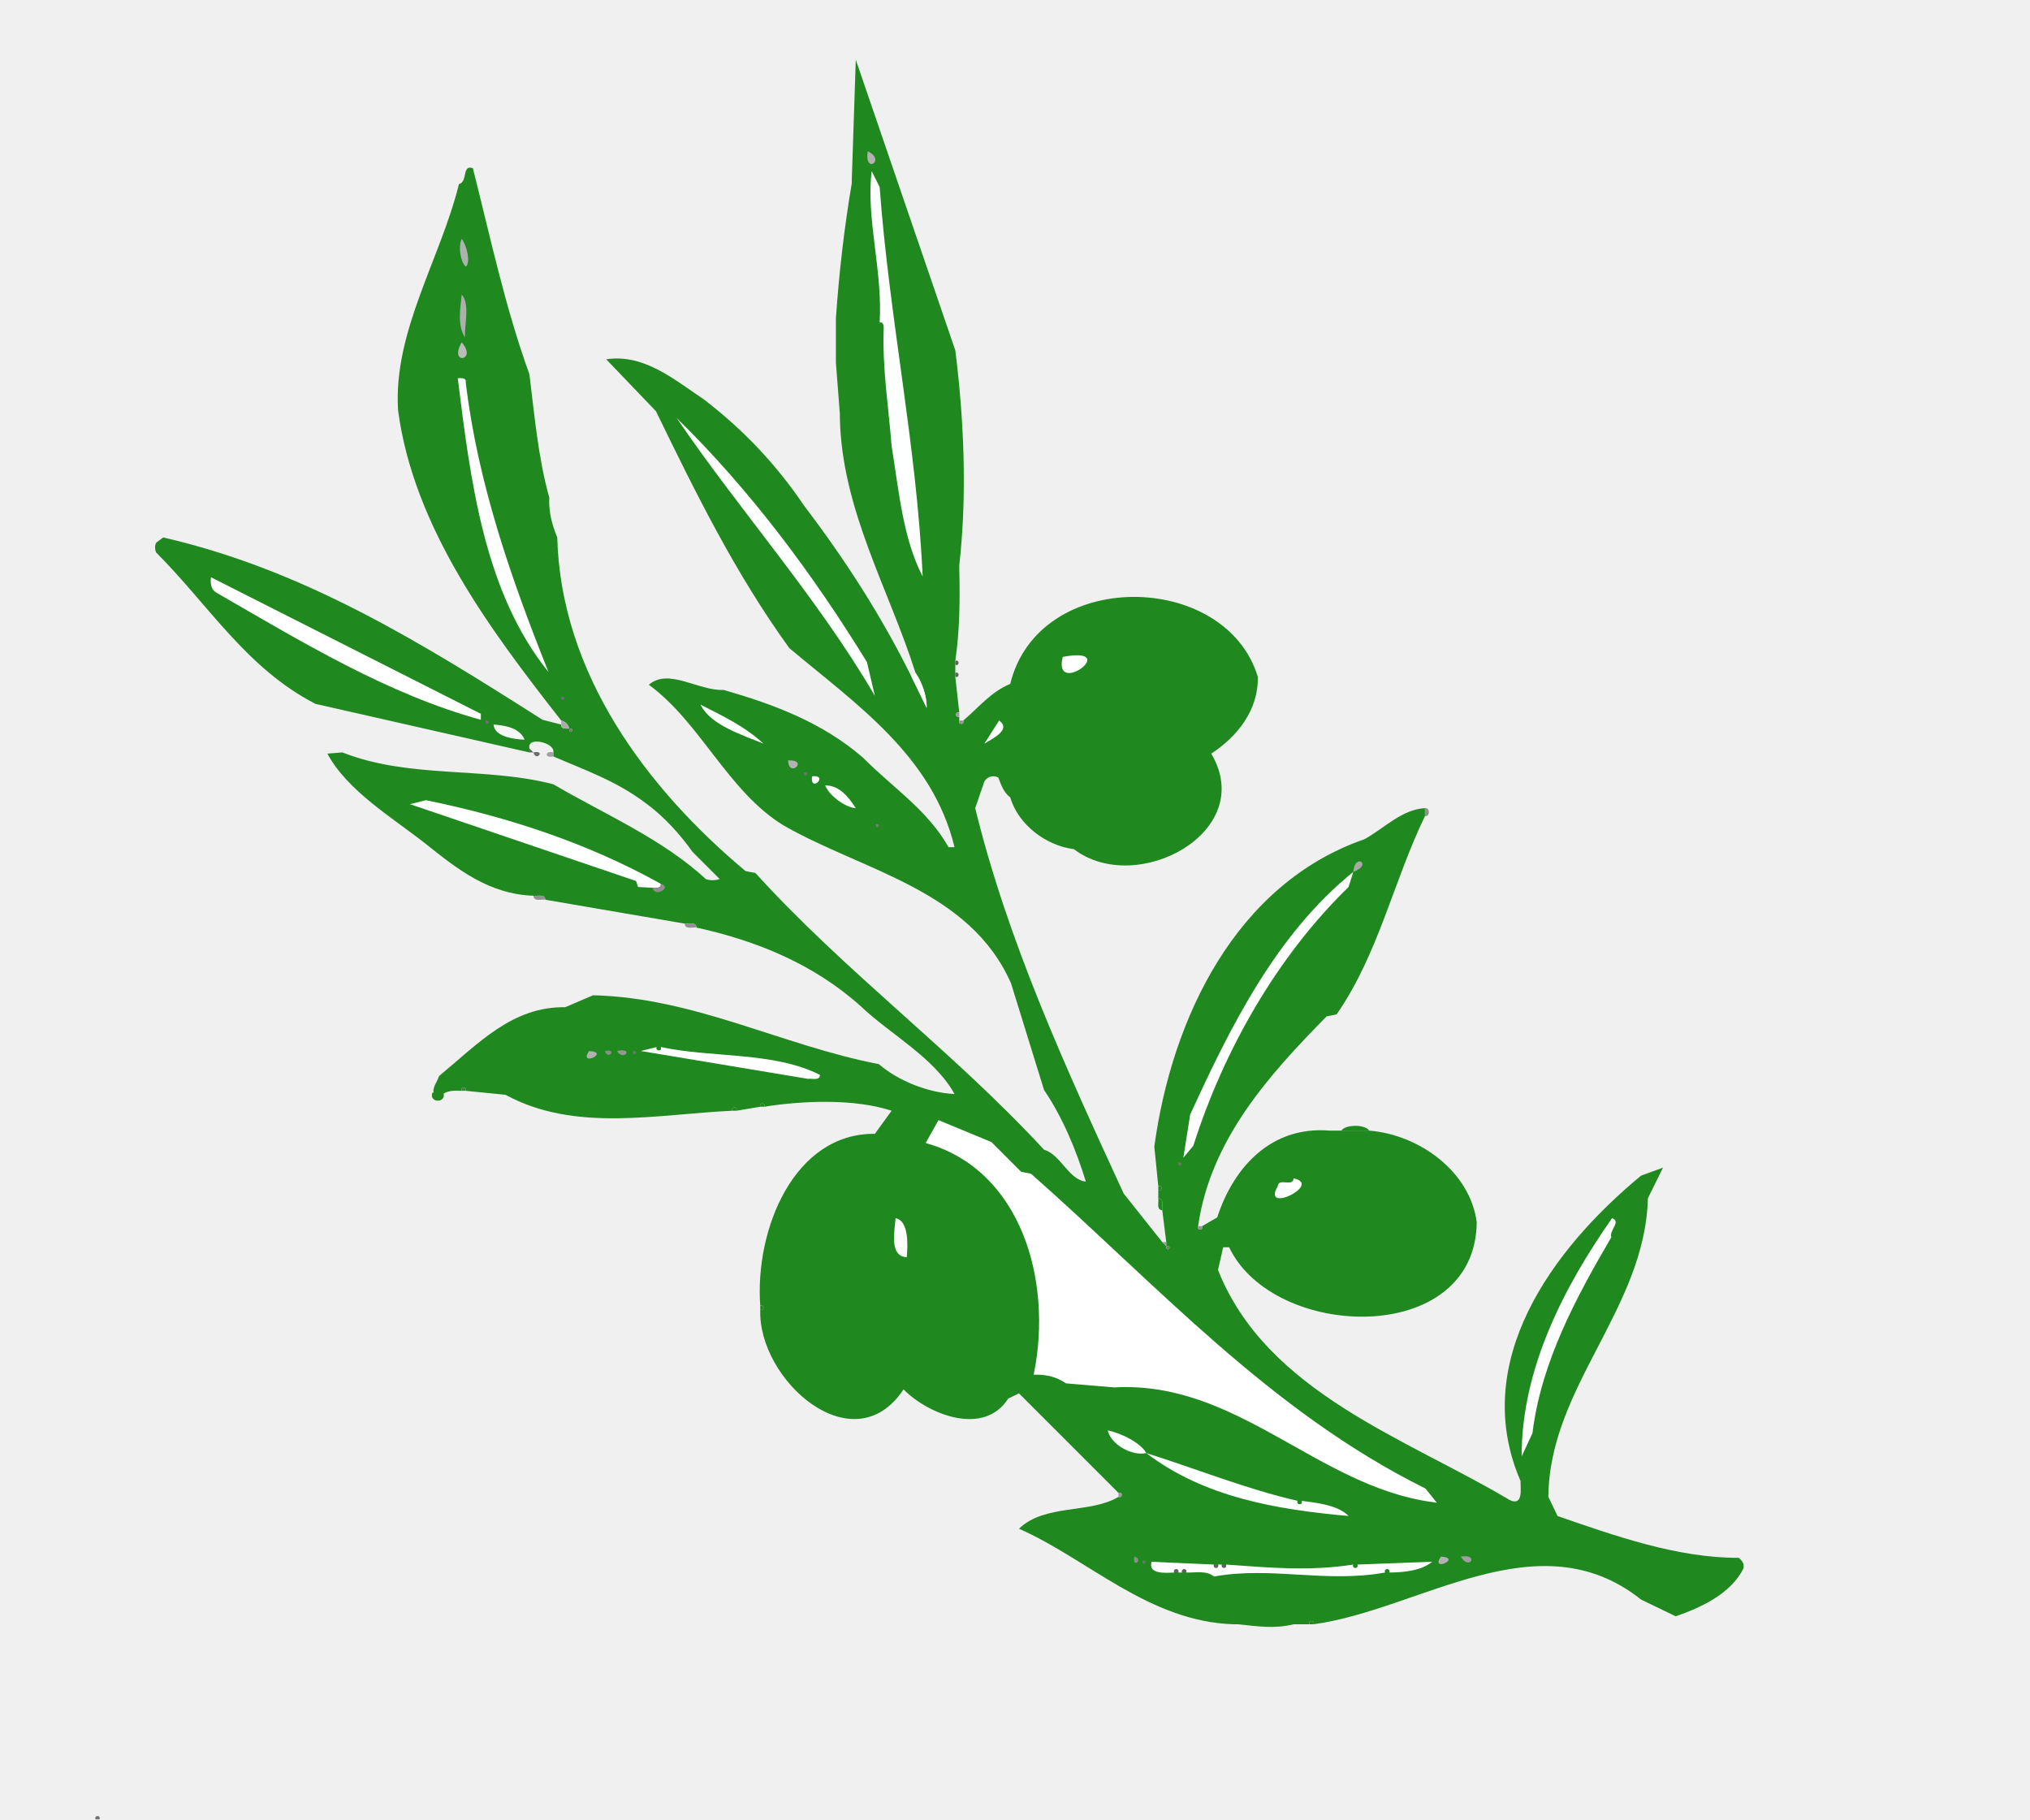
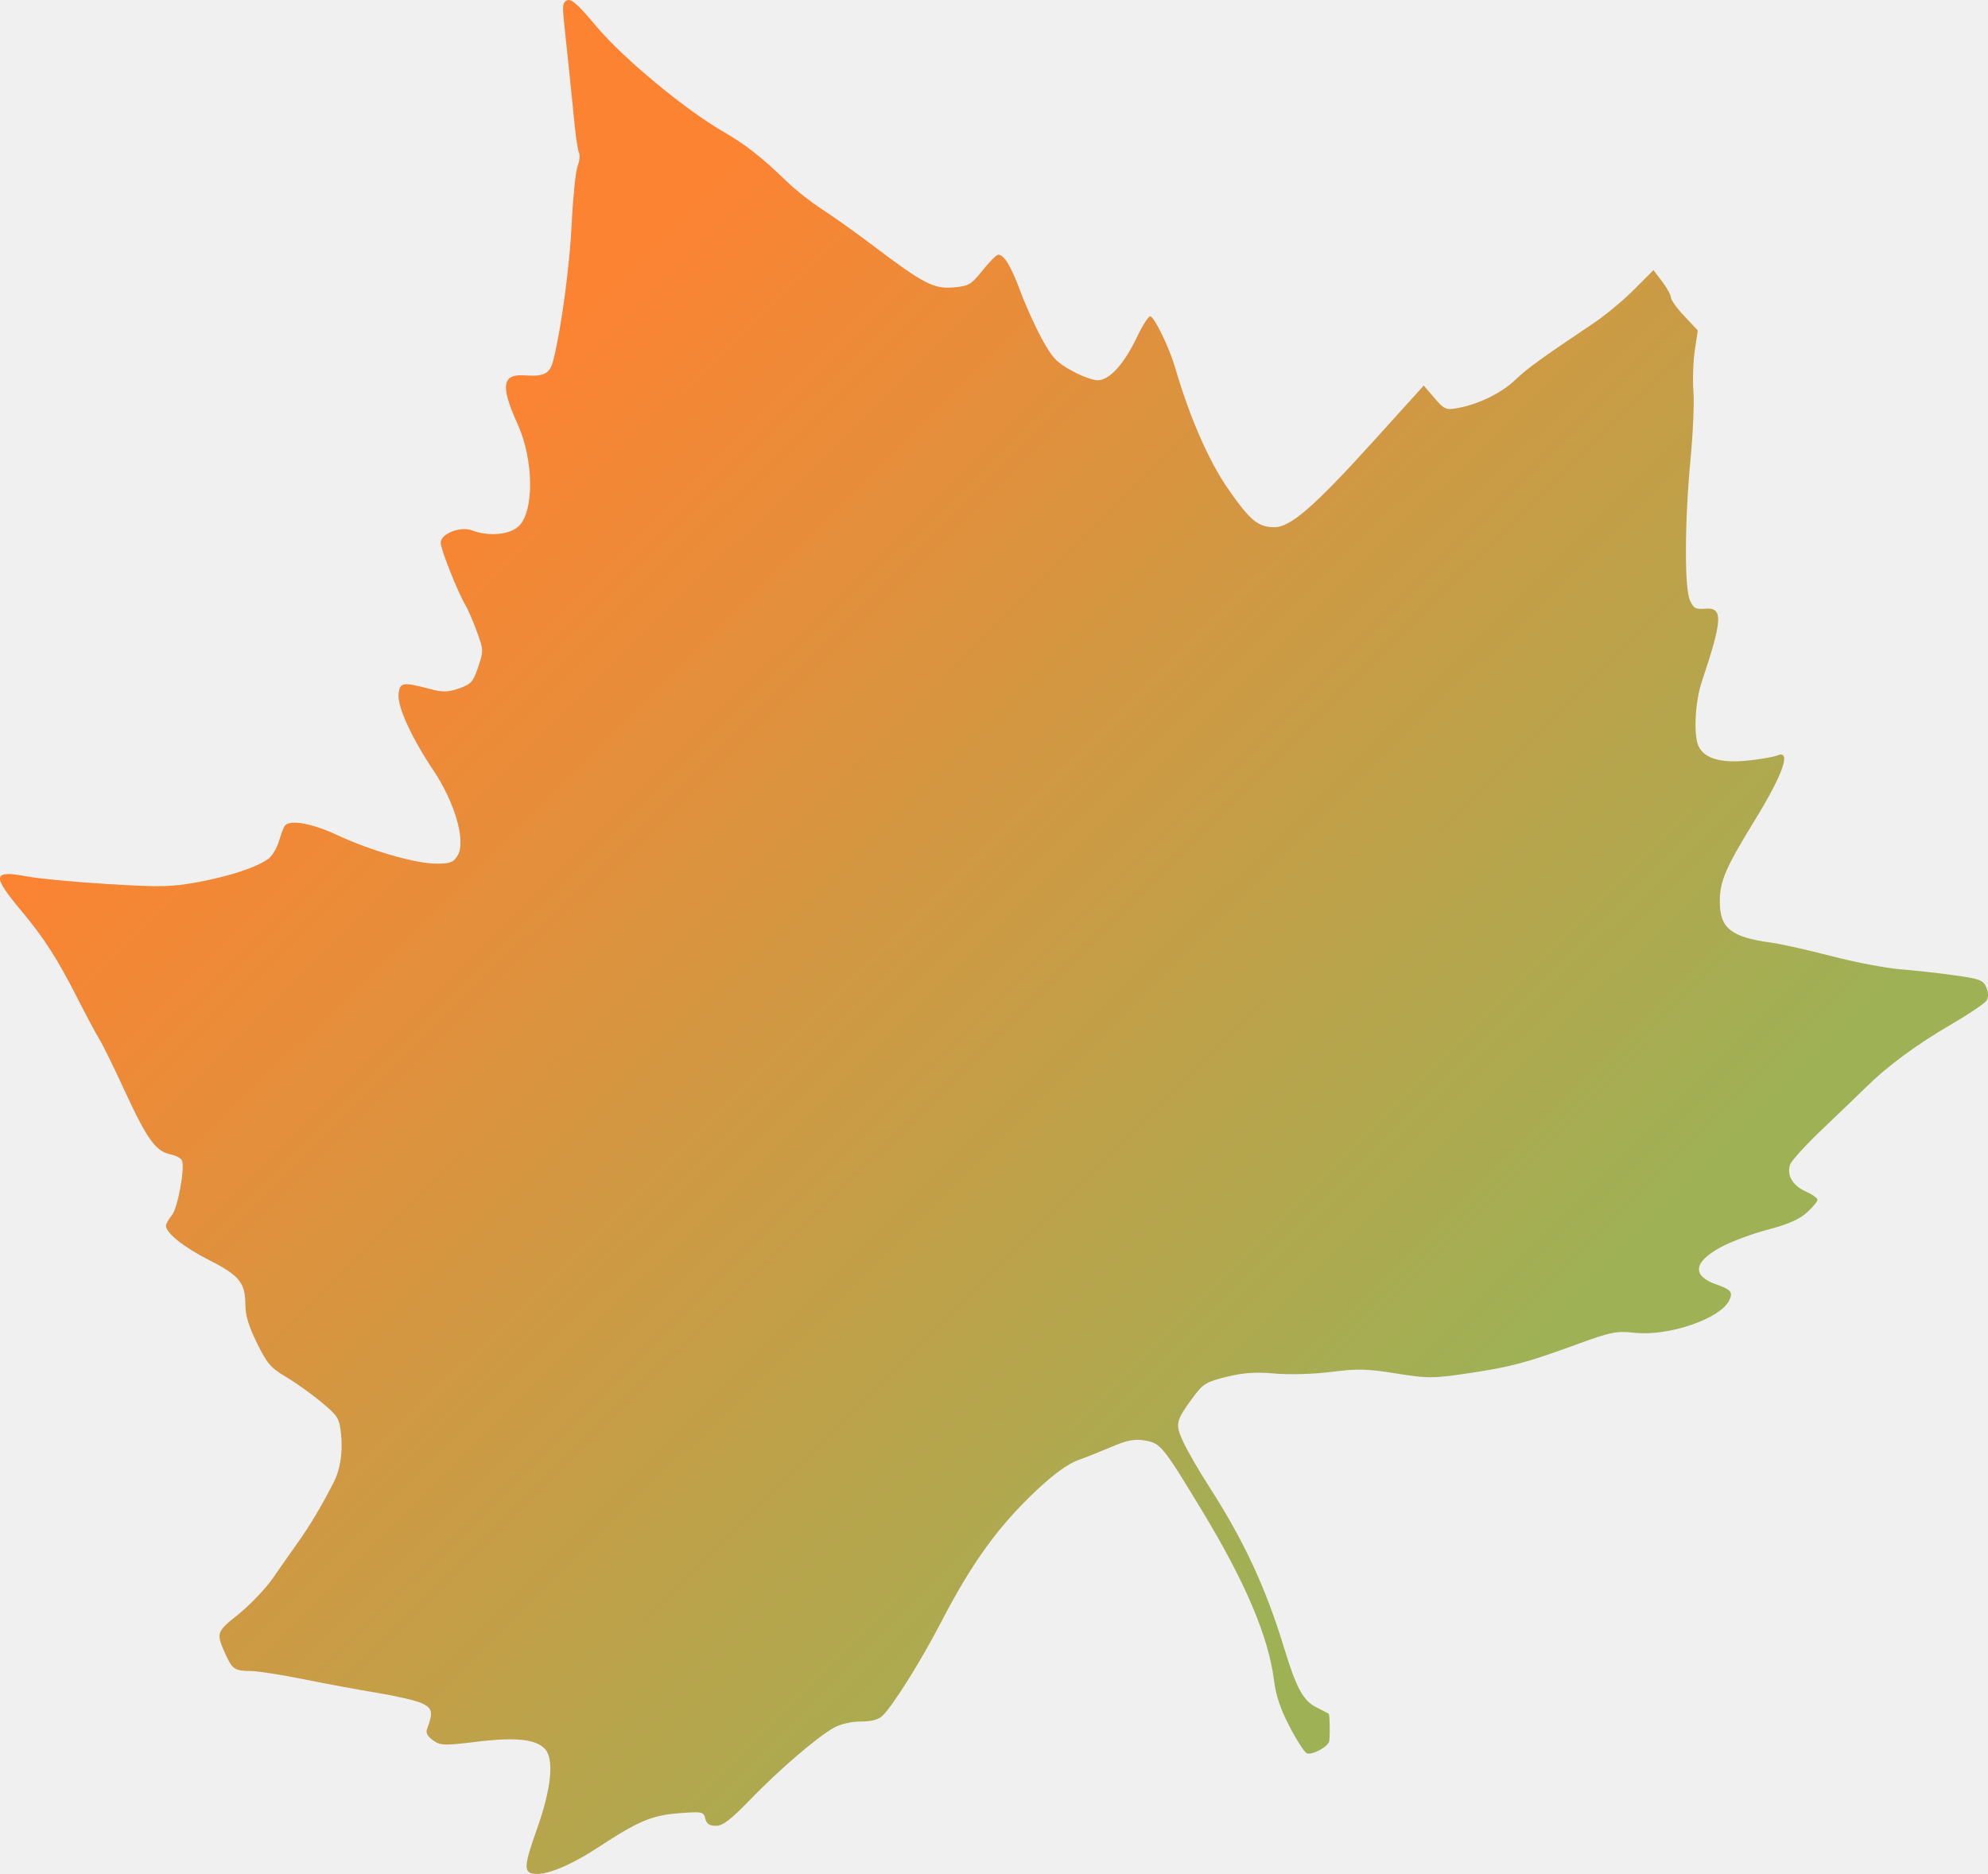
- <svg xmlns="http://www.w3.org/2000/svg" id="svg607" viewBox="0 0 510 457">
-   <path id="path609" stroke-width="0" fill="#1f891f" d="m241 142v1c0.2 7.8 0.1 15.5-1 23v4l1 9c-1.1-0.4-1.1 1.4 0 1v1c-0.4 1.1 1.4 1.1 1 0 3.8-3.2 6.9-7.2 11.8-9.2 7.1-29.2 54.1-28.5 62.2-1.8 0.2 8.3-5.1 15-11.7 19.3 11.7 19.7-18.8 36-34.5 24-7.1-0.9-14-6.2-16-13-1.7-1.3-2.3-3.2-3-5-1.3-0.7-2.8-0.2-3.5 1l-2.3 6.7c8.2 33.5 22.7 65.1 37.3 96.8l9.7 12.2 1 1c-0.1 1.9 1.9-0.1 0 0v-1l-1-8c-0.2-0.9 0.6-2.9-1-3v-2c1.1 0.4 1.1-1.4 0-1l-1-10c4.4-32.3 20.5-66 52.8-77.2 4.9-2.7 9.4-7.5 15.2-7.8v2c-7.8 16-11.7 34.7-22.2 49.8l-2.5 0.5c-14.5 14.7-29.2 31-32.3 52.7-0.4 1.1 1.4 1.1 1 0l3.8-2.2c4.2-12.9 13.8-23 28.2-21.8h10c12.5 1 25.3 10.2 27 23-0.3 31.4-51.1 29.7-62.2 6.3h-1.5l-1.3 5.7c12.2 30.8 47.5 42.4 73.3 57.8 3.4 1.6 2.7-2.8 2.7-4.8-12.9-29.9 8-58.3 30.3-76.7l5.5-2-3.8 7.7c-0.7 27.8-24.8 47.4-25 75l2.3 4.8c14.4 5 30.3 10.6 45.5 10.5 0.8 0.6 1.5 1.5 1.2 2.7-3.2 6.4-10.7 9.8-17 12l-8.7-4.2c-25.9-20.6-55.6 2.6-82.3 6.2 0.4-1.1-1.4-1.1-1 0h-4c-4.9 1.2-9 0.5-14 0h-1c-21.3-0.6-36.7-16.4-54-24 6.5-6.3 17.8-3.7 25-8 1.1 0.4 1.1-1.4 0-1l-25-25-2.7 1.3c-6.1 9.6-20.1 4-26.3-2.3-12.6 19-36.6-2.3-36-20 1.1 0.4 1.1-1.4 0-1-1.4-19.2 8.5-43.4 28.8-43.2l4.2-5.8c-9.2-3-21.9-2.6-32-1 0.4-1.1-1.4-1.1-1 0l-6 1c0.4-1.1-1.4-1.1-1 0-19.1 0.9-39.6 5.5-57-4l-10-1c0.4-1.1-1.4-1.1-1 0-1.8-0.1-3.6-0.1-5 1h-2c-0.5-1.9 0.8-3.1 1.3-4.7 9.9-8.2 18.4-17.5 31.7-17.3l7-3c25.5 0.6 47.4 12.6 71.8 17.3 4.7 4.1 12.3 7.2 19 7.5-5-9.1-16.4-15.2-23.5-22-11.9-10.7-26.3-16.5-41.3-19.8-0.1-1.6-2.1-0.8-3-1l-35-6c-0.1-1.6-2.1-0.8-3-1-11.2-0.4-19.1-6.7-27-13-8.22-6.5-19.72-13.3-24.75-22.7l3.75-0.3c17.1 6.7 35.7 3.5 53 8 13 7.6 27.4 13.7 38.3 23.8 1 0.4 2.4 0.4 3.5 0l-6.8-6.8c-3.2-4.5-7.3-9-11.7-12.2-7.5-5.7-15.5-8.4-23.3-11.8v-1c0.6-2.4-6.7-4.2-6-1v1l-53.75-12.2c-17.27-8.9-26.65-24.6-40-38-0.39-0.8-0.39-1.8 0-2.5l1.75-1.3c35.26 8.1 64.5 26.2 95.3 45.8l4.7 1.2c-0.2 1.2 1.3 1 2 1-0.1 1.9 1.9-0.1 0 0-0.2-1-1-1.8-2-2-17.7-22.6-37.1-48.4-41-78-1.2-19.81 10.6-37.77 15.3-56.75 2.3-0.63 0.7-5.01 3.5-4 4.4 17.39 8.1 34.89 14.2 51.75 1.3 10.4 2.2 21 5 31-0.2 3.6 0.7 6.8 2 10 0.9 34.1 22.3 62.9 47.3 83.8l2.5 0.5c22.7 25 49.6 44.7 72.5 69.5 4.2 1.2 6.2 7.6 10.5 8-2.4-7.8-5.8-16.1-10.5-23l-8.3-26.8c-10.4-23.6-37.2-28.2-57.2-39.7-13.9-8.5-20.8-25.8-33.8-35.3 5-4.3 12.5 1.6 18.8 1.3 12.5 3.6 24.7 8.1 35 17 7.3 7.4 16.3 13.2 21.5 22.5h1.5c-5.5-22.9-24.7-35.9-41.5-50-13.5-18.7-23.2-38.3-33.5-59.5l-12.5-13.05c9.5-1.43 17 5.05 24.5 10.05 9.9 7.6 18.1 16.2 25.2 26.7 10.5 13.8 19.6 28 27 43l3.8 7.8c0.1-3-1.3-6.7-2.8-8.8-6.7-21.1-18.5-40.9-19-64v-1l-1-13v-11c0.8-11.48 2.1-22.83 4-34v-1l1-30 25 73c2.2 17.4 3 36.3 1 54z" />
-   <path id="path610" d="m218 38c4.7 2.21-0.9 5.93 0 0z" fill="#b2b2b2" />
-   <path id="path611" d="m222 83c0-0.66 0.2-2.15-1-2 0.8-12.8-3.5-26.46-2-38l2 4c2.4 32.9 9.3 64.8 10.8 97.8-5-9.6-6-21.8-7.8-32.8-0.8-10-2.3-19.28-2-29z" fill="#feffff" />
-   <path id="path613" d="m116 60c1.1 1.31 2.4 5.91 1 7-1.4-1.45-1.9-5.16-1-7z" fill="#b0b0b0" />
-   <path id="path614" d="m116 74c2.1 2.4 0.7 7.44 0.8 10.75-1.9-3.05-1.2-6.97-0.8-10.75z" fill="#adaeae" />
-   <path id="path617" d="m116 86c4.1 4.68-3.4 5.79 0 0z" fill="#babbbb" />
-   <path id="path619" d="m115 95c0.7-0.02 2.2-0.18 2 1 3 25.3 11.5 49.6 20.8 72.8-16.2-20-19.6-48.2-22.8-73.8z" fill="#fff" />
-   <path id="path621" d="m170 105c18.5 18.1 34.2 39.2 47.8 61.3l2 8.5c-14.4-24.7-34.1-46.7-49.8-69.8z" fill="#feffff" />
-   <path id="path623" d="m53 145l67.8 34.3v1.5c-23.36-6.4-44.89-19.5-66.55-32-1.36-0.9-1.38-2.4-1.25-3.8z" fill="#fff" />
-   <path id="path624" d="m267 165c15.1-2.8-2.6 10.4 0 0z" fill="#fff" />
-   <path id="path625" d="m240 167v-1c1.1-0.4 1.1 1.4 0 1z" fill="#626262" />
-   <path id="path626" d="m229 170l1-1c1.5 2.1 2.9 5.8 2.8 8.8l-3.8-7.8z" fill="#fff" />
-   <path id="path627" d="m240 170v-1c1.1-0.4 1.1 1.4 0 1z" fill="#626262" />
-   <path id="path628" d="m141 175c1.9-0.1-0.1 1.9 0 0z" fill="#717171" />
-   <path id="path629" d="m176 177c5.5 2.8 11.2 5.5 15.8 9.8-5-2.1-13.3-4.6-15.8-9.8z" fill="#feffff" />
-   <path id="path630" d="m241 179v1c-1.1 0.4-1.1-1.4 0-1z" fill="#9b9b9b" />
-   <path id="path631" d="m122 181c1.9-0.1-0.1 1.9 0 0z" fill="#717171" />
-   <path id="path632" d="m143 183c-0.7 0-2.2 0.2-2-1v-1c1 0.2 1.8 1 2 2z" fill="#ababab" />
-   <path id="path633" d="m242 181c0.4 1.1-1.4 1.1-1 0h1z" fill="#949494" />
-   <path id="path634" d="m251 181c3.3 2.3-2 4.7-3.7 5.8l3.7-5.8z" fill="#feffff" />
-   <path id="path635" d="m124 182c2.8 0.2 6.6 0.8 7.8 3.8-2.6-0.1-7.6-0.7-7.8-3.8z" fill="#f6f8f8" />
-   <path id="path636" d="m143 183c1.9-0.1-0.1 1.9 0 0z" fill="#787878" />
-   <path id="path637" d="m134 189h-1v-1l1 1z" fill="#626262" />
-   <path id="path638" d="m134 189c3.2-0.7 0.7 2.5 0 0z" fill="#6c6d6d" />
-   <path id="path639" d="m139 189v1c-2.2 0.6-2.2-1.6 0-1z" fill="#a2a2a2" />
-   <path id="path640" d="m198 191c5.4-0.2 0.1 4.6 0 0z" fill="#b1b2b2" />
-   <path id="path641" d="m202 194c1.9-0.1-0.1 1.9 0 0z" fill="#717171" />
-   <path id="path642" d="m204 195c4.4-0.5-0.5 4.4 0 0z" fill="#fff" />
-   <path id="path643" d="m215 203c-2.9-0.2-6.8-3.4-7.7-5.7 3.5-0.1 5.9 2.9 7.7 5.7z" fill="#fdfdfd" />
-   <path id="path644" d="m166 222c0.2 1.2-1.3 1-2 1l-3.7-0.2-0.5-1.5-56.8-19.3 4-1c20.6 4.2 40.7 10.8 59 21z" fill="#feffff" />
-   <path id="path645" d="m218 205c-1.3 0.3-2.7-0.7-3-2 1.3-0.3 2.7 0.7 3 2z" fill-opacity="2.09587e-06" />
-   <path id="path646" d="m358 205v-2c1.3-0.2 1.3 2.2 0 2z" fill="#909090" />
-   <path id="path647" d="m219 206l-1-1 1 1z" fill="#7f7f7f" />
-   <path id="path648" d="m220 207l-1-1 1 1z" fill="#7f7f7f" />
-   <path id="path649" d="m220 207c1.9-0.1-0.1 1.9 0 0z" fill="#787878" />
-   <path id="path650" d="m340 219c0.3-4.9 5-1.8 0 0z" fill="#a7a8a8" />
-   <path id="path651" fill="#fff" transform="translate(0,5.43594e-06)" d="m340 219l-1.2 3.8c-18 17.5-31.4 41.1-39 65l-2.5 3 1.7-10.8c10.2-22.3 21.7-45.4 41-61z" />
-   <path id="path652" d="m164 223c0.7 0 2.2 0.2 2-1 3.1 0.9-1.7 3.6-2 1z" fill="#8f8f8f" />
-   <path id="path653" d="m137 226c-0.9-0.2-2.9 0.6-3-1 0.9 0.2 2.9-0.6 3 1z" fill="#919191" />
-   <path id="path654" d="m175 233c-0.9-0.2-2.9 0.6-3-1 0.9 0.2 2.9-0.6 3 1z" fill="#919191" />
-   <path id="path655" fill="#fff" transform="translate(0 -.0000076294)" d="m165 263c-0.4 1.1 1.4 1.1 1 0 13.1 2.8 28.3 1.1 40 7-0.1 1.6-2.1 0.8-3 1l-42-7 4-1z" />
-   <path id="path656" d="m166 263c0.4 1.1-1.4 1.1-1 0h1z" fill="#1f891f" />
-   <path id="path657" d="m148 264c5.5 0.3-2.8 4.1 0 0z" fill="#b1b1b1" />
-   <path id="path658" d="m152 264c3.2-0.7 0.7 2.5 0 0z" fill="#8d8d8d" />
-   <path id="path659" d="m155 264c4.4-1 1.7 2.8 0 0z" fill="#969696" />
-   <path id="path660" d="m159 264c1.9-0.1-0.1 1.9 0 0z" fill="#717171" />
-   <path id="path661" d="m117 274h-1c-0.4-1.1 1.4-1.1 1 0z" fill="#373" fill-opacity=".92" />
-   <path id="path662" stroke="#1f891f" fill="#1f891f" d="m111 275c0.2 1.3-2.2 1.3-2 0h2z" />
-   <path id="path663" d="m192 278h-1c-0.4-1.1 1.4-1.1 1 0z" fill="#1f891f" />
-   <path id="path664" d="m185 279h-1c-0.4-1.1 1.4-1.1 1 0z" fill="#1f891f" />
-   <path id="path665" stroke="#fff" fill="#fff" d="m236 282l12.8 5.3 7.5 7.5 2.5 0.5c31.4 27.7 59.9 59.6 99 79l2 2.5c-28.7-4-48.8-30.5-79.8-28.8l-12-1c-2.4-1.6-4.9-2.2-7.7-2.2 4.6-23.2-3.2-50.9-27-58l2.7-4.8z" />
-   <path id="path667" d="m344 284h-7c1-1.6 6-1.6 7 0z" fill="#1f891f" />
-   <path id="path668" d="m296 292c1.9-0.1-0.1 1.9 0 0z" fill="#717171" />
-   <path id="path669" d="m325 296c7.4 1.5-8.2 9.1-4 2 0.2-2.3 3.8 0.3 4-2z" fill="#fff" />
-   <path id="path670" d="m291 299v-1c1.1-0.4 1.1 1.4 0 1z" fill="#1f891f" />
-   <path id="path671" d="m292 304c-1.6-0.1-0.8-2.1-1-3 1.6 0.1 0.8 2.1 1 3z" fill="#1f891f" />
-   <path id="path672" d="m225 306c3.3 0.6 3.1 6.6 2.8 9.8-4.5-0.2-3-6.8-2.8-9.8z" fill="#feffff" />
-   <path id="path673" d="m405 306c2.4 0.8-0.8 3.1-0.2 4.8-8.7 14.9-17.6 31.2-19.8 49.2l-2.7 5.8c-0.1-21.9 10.7-42.7 22.7-59.8z" fill="#fff" />
-   <path id="path674" d="m302 308c0.4 1.1-1.4 1.1-1 0h1z" fill="#949494" />
-   <path id="path675" d="m293 312v1l-1-1h1z" fill="#9b9b9b" />
-   <path id="path676" d="m293 313c1.9-0.1-0.1 1.9 0 0z" fill="#787878" />
-   <path id="path677" d="m191 329v-1c1.1-0.4 1.1 1.4 0 1z" fill="#1f891f" />
-   <path id="path678" d="m288 365c-4 0.8-9-2.4-9.7-5.7 3 0.6 8.1 2.9 9.7 5.7z" fill="#fff" />
-   <path id="path679" d="m326 377c-0.4 1.1 1.4 1.1 1 0 4 0.5 9.2 1.1 11.8 3.8-18-1.6-36.3-4.7-50.8-15.8 12.7 4 25 9 38 12z" fill="#feffff" />
-   <path id="path680" d="m281 376v-1c1.1-0.4 1.1 1.4 0 1z" fill="#9c9c9c" />
-   <path id="path681" d="m327 377c0.4 1.1-1.4 1.1-1 0h1z" fill="#1f891f" />
-   <path id="path682" d="m285 391c2.5 0.7-0.7 3.2 0 0z" fill="#8d8d8d" />
-   <path id="path683" d="m362 391c5.5 0.3-2.8 4.1 0 0z" fill="#b1b1b1" />
-   <path id="path684" d="m367 391c4.8-0.8 2.1 3.7 0 0z" fill="#9e9f9f" />
-   <path id="path685" d="m287 392c1.9-0.1-0.1 1.9 0 0z" fill="#727272" />
-   <path id="path686" fill="#fff" transform="translate(0,5.43594e-06)" d="m305 393c-0.4 1.1 1.4 1.1 1 0h1c-0.4 1.1 1.4 1.1 1 0 11.1 0.8 21 1.7 32 0-0.4 1.1 1.4 1.1 1 0l18.8-0.7c-2.6 2.2-7.1 2.7-10.8 2.7 0.4-1.1-1.4-1.1-1 0-15 2.7-28.6-1.6-43 1-2-1.6-4.6-0.9-7-1 0.4-1.1-1.4-1.1-1 0h-1c0.4-1.1-1.4-1.1-1 0-2.1 0.1-6.6 0.5-5.7-2.7l15.7 0.7z" />
-   <path id="path687" d="m306 393c0.4 1.1-1.4 1.1-1 0h1z" fill="#626262" />
-   <path id="path688" d="m308 393c0.4 1.1-1.4 1.1-1 0h1z" fill="#626262" />
-   <path id="path689" d="m341 393c0.4 1.1-1.4 1.1-1 0h1z" fill="#1f891f" />
-   <path id="path690" d="m296 395h-1c-0.4-1.1 1.4-1.1 1 0z" fill="#626262" />
-   <path id="path691" d="m298 395h-1c-0.4-1.1 1.4-1.1 1 0z" fill="#626262" />
-   <path id="path692" fill="#1f891f" transform="translate(0,5.43594e-06)" d="m349 395h-1c-0.4-1.1 1.4-1.1 1 0z" />
-   <path id="path693" d="m330 408h-1c-0.4-1.1 1.4-1.1 1 0z" fill="#1f891f" />
-   <path id="path697" d="m25 457h-1c-0.43-1.1 1.43-1.1 1 0z" fill="#707070" />
+ <svg xmlns="http://www.w3.org/2000/svg" id="svg4569" viewBox="0 0 571.98 539.25" version="1.0">
+   <defs id="defs4571">
+     <linearGradient id="linearGradient3225" x1="334.13" gradientUnits="userSpaceOnUse" y1="214.21" gradientTransform="matrix(.87832 0 0 .9681 -102.25 7.2056)" x2="629.3" y2="542.18">
+       <stop id="stop2475" stop-color="#f60" offset="0" />
+       <stop id="stop2477" stop-color="#89a02c" offset="1" />
+     </linearGradient>
+   </defs>
+   <g id="layer1" transform="translate(-75.436 -77.698)">
+     <path id="path2481" opacity=".79" fill="url(#linearGradient3225)" d="m228.8 616.86c-2.73-0.48-2.54-2.54 1.2-13.06 4.05-11.38 4.9-19.88 2.27-22.78-2.61-2.88-8.49-3.5-19.91-2.09-9.17 1.12-10.22 1.09-12.34-0.45-1.63-1.17-2.14-2.15-1.7-3.29 1.8-4.71 1.54-5.96-1.52-7.37-1.65-0.76-7.33-2.08-12.62-2.95-5.29-0.86-14.88-2.63-21.31-3.94-6.44-1.3-13.35-2.38-15.37-2.39-4.39-0.01-5.22-0.53-6.96-4.34-3.04-6.65-3-6.77 3.56-12.03 3.34-2.68 7.8-7.38 9.92-10.45s5.44-7.8 7.37-10.51c3.17-4.45 6.56-10.16 10.01-16.86 1.95-3.77 2.71-8.76 2.15-14.04-0.48-4.54-0.84-5.11-5.68-9.15-2.84-2.36-7.42-5.63-10.17-7.26-4.37-2.58-5.43-3.81-8.33-9.73-2.44-4.97-3.33-7.95-3.34-11.16-0.02-6.18-1.8-8.35-10.45-12.72-7.21-3.65-12.4-7.79-12.4-9.88 0-0.53 0.76-1.87 1.68-2.97 1.67-1.98 3.8-13.34 2.96-15.76-0.23-0.65-1.72-1.46-3.32-1.79-4.24-0.87-6.75-4.35-13.1-18.12-3.12-6.78-6.43-13.52-7.35-14.98-0.91-1.46-3.72-6.71-6.234-11.66-5.758-11.35-9.674-17.48-16.064-25.12-8.818-10.54-8.56-12.01 1.768-10.06 3.215 0.6 13.579 1.57 23.03 2.15 14.99 0.91 18.3 0.84 25.91-0.58 9.12-1.69 16.78-4.23 20.18-6.69 1.1-0.8 2.48-3.1 3.07-5.11 0.58-2.02 1.35-4.02 1.71-4.45 1.47-1.79 7.84-0.64 14.95 2.69 9.61 4.5 22.62 8.26 28.62 8.26 4.06 0 4.91-0.34 6.16-2.44 2.38-4-0.85-15.22-7.03-24.42-6.16-9.17-10.33-18.26-10.02-21.81 0.31-3.54 1.15-3.68 9.1-1.58 3.63 0.96 5.15 0.93 8.32-0.18 3.49-1.23 4.05-1.86 5.49-6.13 1.58-4.71 1.58-4.83-0.35-10.17-1.07-2.97-2.59-6.49-3.38-7.82-2.22-3.74-7.05-15.93-7.05-17.79 0-2.59 5.68-4.84 9.01-3.56 4.77 1.83 10.82 1.28 13.46-1.22 4.48-4.25 4.31-19.19-0.33-29.36-4.97-10.9-4.49-14.46 1.91-14.03 5.91 0.4 7.4-0.42 8.44-4.69 2.3-9.42 4.63-26.85 5.22-39.23 0.37-7.45 1.12-14.78 1.68-16.29 0.57-1.51 0.75-3.23 0.42-3.82s-0.92-4.37-1.31-8.39c-0.78-7.95-1.94-19.316-2.97-28.834-0.56-5.255-0.45-6.113 0.9-6.681 1.17-0.496 3.21 1.338 8.45 7.614 7.48 8.952 25.48 23.881 36.36 30.161 6.43 3.7 11.04 7.32 18.5 14.53 2.45 2.37 6.99 5.93 10.1 7.93s9.73 6.71 14.71 10.48c14.33 10.85 17.32 12.4 22.97 11.91 4.42-0.37 5.08-0.76 8.4-4.91 1.97-2.47 4-4.5 4.5-4.5 1.68 0 3.71 3.36 6.33 10.46 1.43 3.86 4.17 9.95 6.1 13.53 3.02 5.58 4.24 6.91 8.59 9.33 2.79 1.55 6.2 2.82 7.58 2.82 3.38 0 7.63-4.68 11.34-12.5 1.63-3.42 3.35-6.08 3.84-5.91 1.29 0.45 5.45 9.07 7.09 14.7 4.2 14.36 9.65 26.84 15.19 34.85 6.38 9.21 8.7 11.14 13.41 11.14 4.62 0 11.49-5.98 28.67-24.97l14.29-15.8 3.05 3.57c2.8 3.28 3.33 3.51 6.56 2.94 6-1.05 12.73-4.33 16.68-8.11 3.49-3.33 7.22-6.04 22.86-16.55 3.14-2.11 8.24-6.36 11.33-9.45l5.61-5.62 2.51 3.32c1.38 1.82 2.51 3.88 2.51 4.57 0 0.7 1.74 3.11 3.86 5.36l3.87 4.1-0.87 5.81c-0.47 3.2-0.65 8.47-0.39 11.73 0.26 3.25-0.11 11.96-0.82 19.36-1.7 17.78-1.8 37.13-0.2 40.73 1.03 2.33 1.66 2.69 4.36 2.46 5.26-0.45 5.11 2.96-0.95 21.08-1.94 5.82-2.4 15.41-0.88 18.54 1.68 3.46 6.3 4.84 13.81 4.11 3.72-0.36 7.7-1.04 8.85-1.52 4.09-1.67 1.66 5.32-6.42 18.5-8.55 13.93-10.16 17.68-10.16 23.62 0 7.63 3.29 10.23 14.93 11.78 2.65 0.36 10.36 2.08 17.12 3.84 6.77 1.76 15.66 3.47 19.77 3.8 4.1 0.32 11.16 1.11 15.68 1.74 7.31 1.02 8.32 1.4 9.17 3.46 0.62 1.49 0.66 2.83 0.13 3.75-0.46 0.79-4.98 3.86-10.05 6.81-10.07 5.87-18.42 12.01-24.65 18.15-2.21 2.17-7.89 7.63-12.61 12.13-4.73 4.5-8.9 9.07-9.27 10.16-1.02 3.05 0.74 6.08 4.49 7.74 1.86 0.82 3.39 1.9 3.39 2.4s-1.37 2.15-3.05 3.67c-2.15 1.96-5.45 3.4-11.2 4.91-4.48 1.17-10.59 3.45-13.59 5.07-7.86 4.27-8.34 8.22-1.29 10.7 4.27 1.5 4.88 2.25 3.75 4.58-2.57 5.3-17.39 10.39-27.2 9.34-5.29-0.57-6.83-0.26-16.69 3.34-14.6 5.34-18.9 6.48-31.48 8.35-9.93 1.47-11.45 1.47-20.5 0.01-8.24-1.33-11.15-1.4-18.62-0.45-5.1 0.66-11.97 0.86-16.22 0.48-5.46-0.49-9.05-0.25-13.87 0.93-5.81 1.43-6.81 2.02-9.48 5.62-5.29 7.16-5.46 7.95-2.93 13.33 1.23 2.61 4.55 8.34 7.38 12.73 9.96 15.46 16.28 29.06 21.54 46.37 3.48 11.45 5.5 15.18 9.22 17.04 1.79 0.9 3.41 1.74 3.59 1.87 0.3 0.21 0.42 4.75 0.2 7.78-0.12 1.59-4.93 4.26-6.49 3.6-0.68-0.29-2.91-3.73-4.94-7.65-2.67-5.14-3.93-8.9-4.51-13.45-1.62-12.61-8.24-28.16-20.79-48.88-11.23-18.55-11.83-19.27-16.4-20.03-2.92-0.48-5.08-0.07-9.41 1.78-3.09 1.32-7.53 3.09-9.87 3.93-2.74 0.98-6.86 3.96-11.55 8.35-11.17 10.45-18.8 20.97-27.76 38.25-5.76 11.1-13.8 23.95-16.81 26.87-1.18 1.14-3.21 1.69-6.29 1.69-2.73 0-5.86 0.73-7.8 1.83-4.81 2.7-15.79 12.14-24.05 20.68-5.63 5.81-7.84 7.5-9.83 7.5-1.88 0-2.69-0.55-3.05-2.08-0.47-1.96-0.88-2.05-7.46-1.55-7.9 0.6-11.73 2.21-23.44 9.88-8.09 5.31-15.15 8.15-18.66 7.52z" />
+   </g>
</svg>
